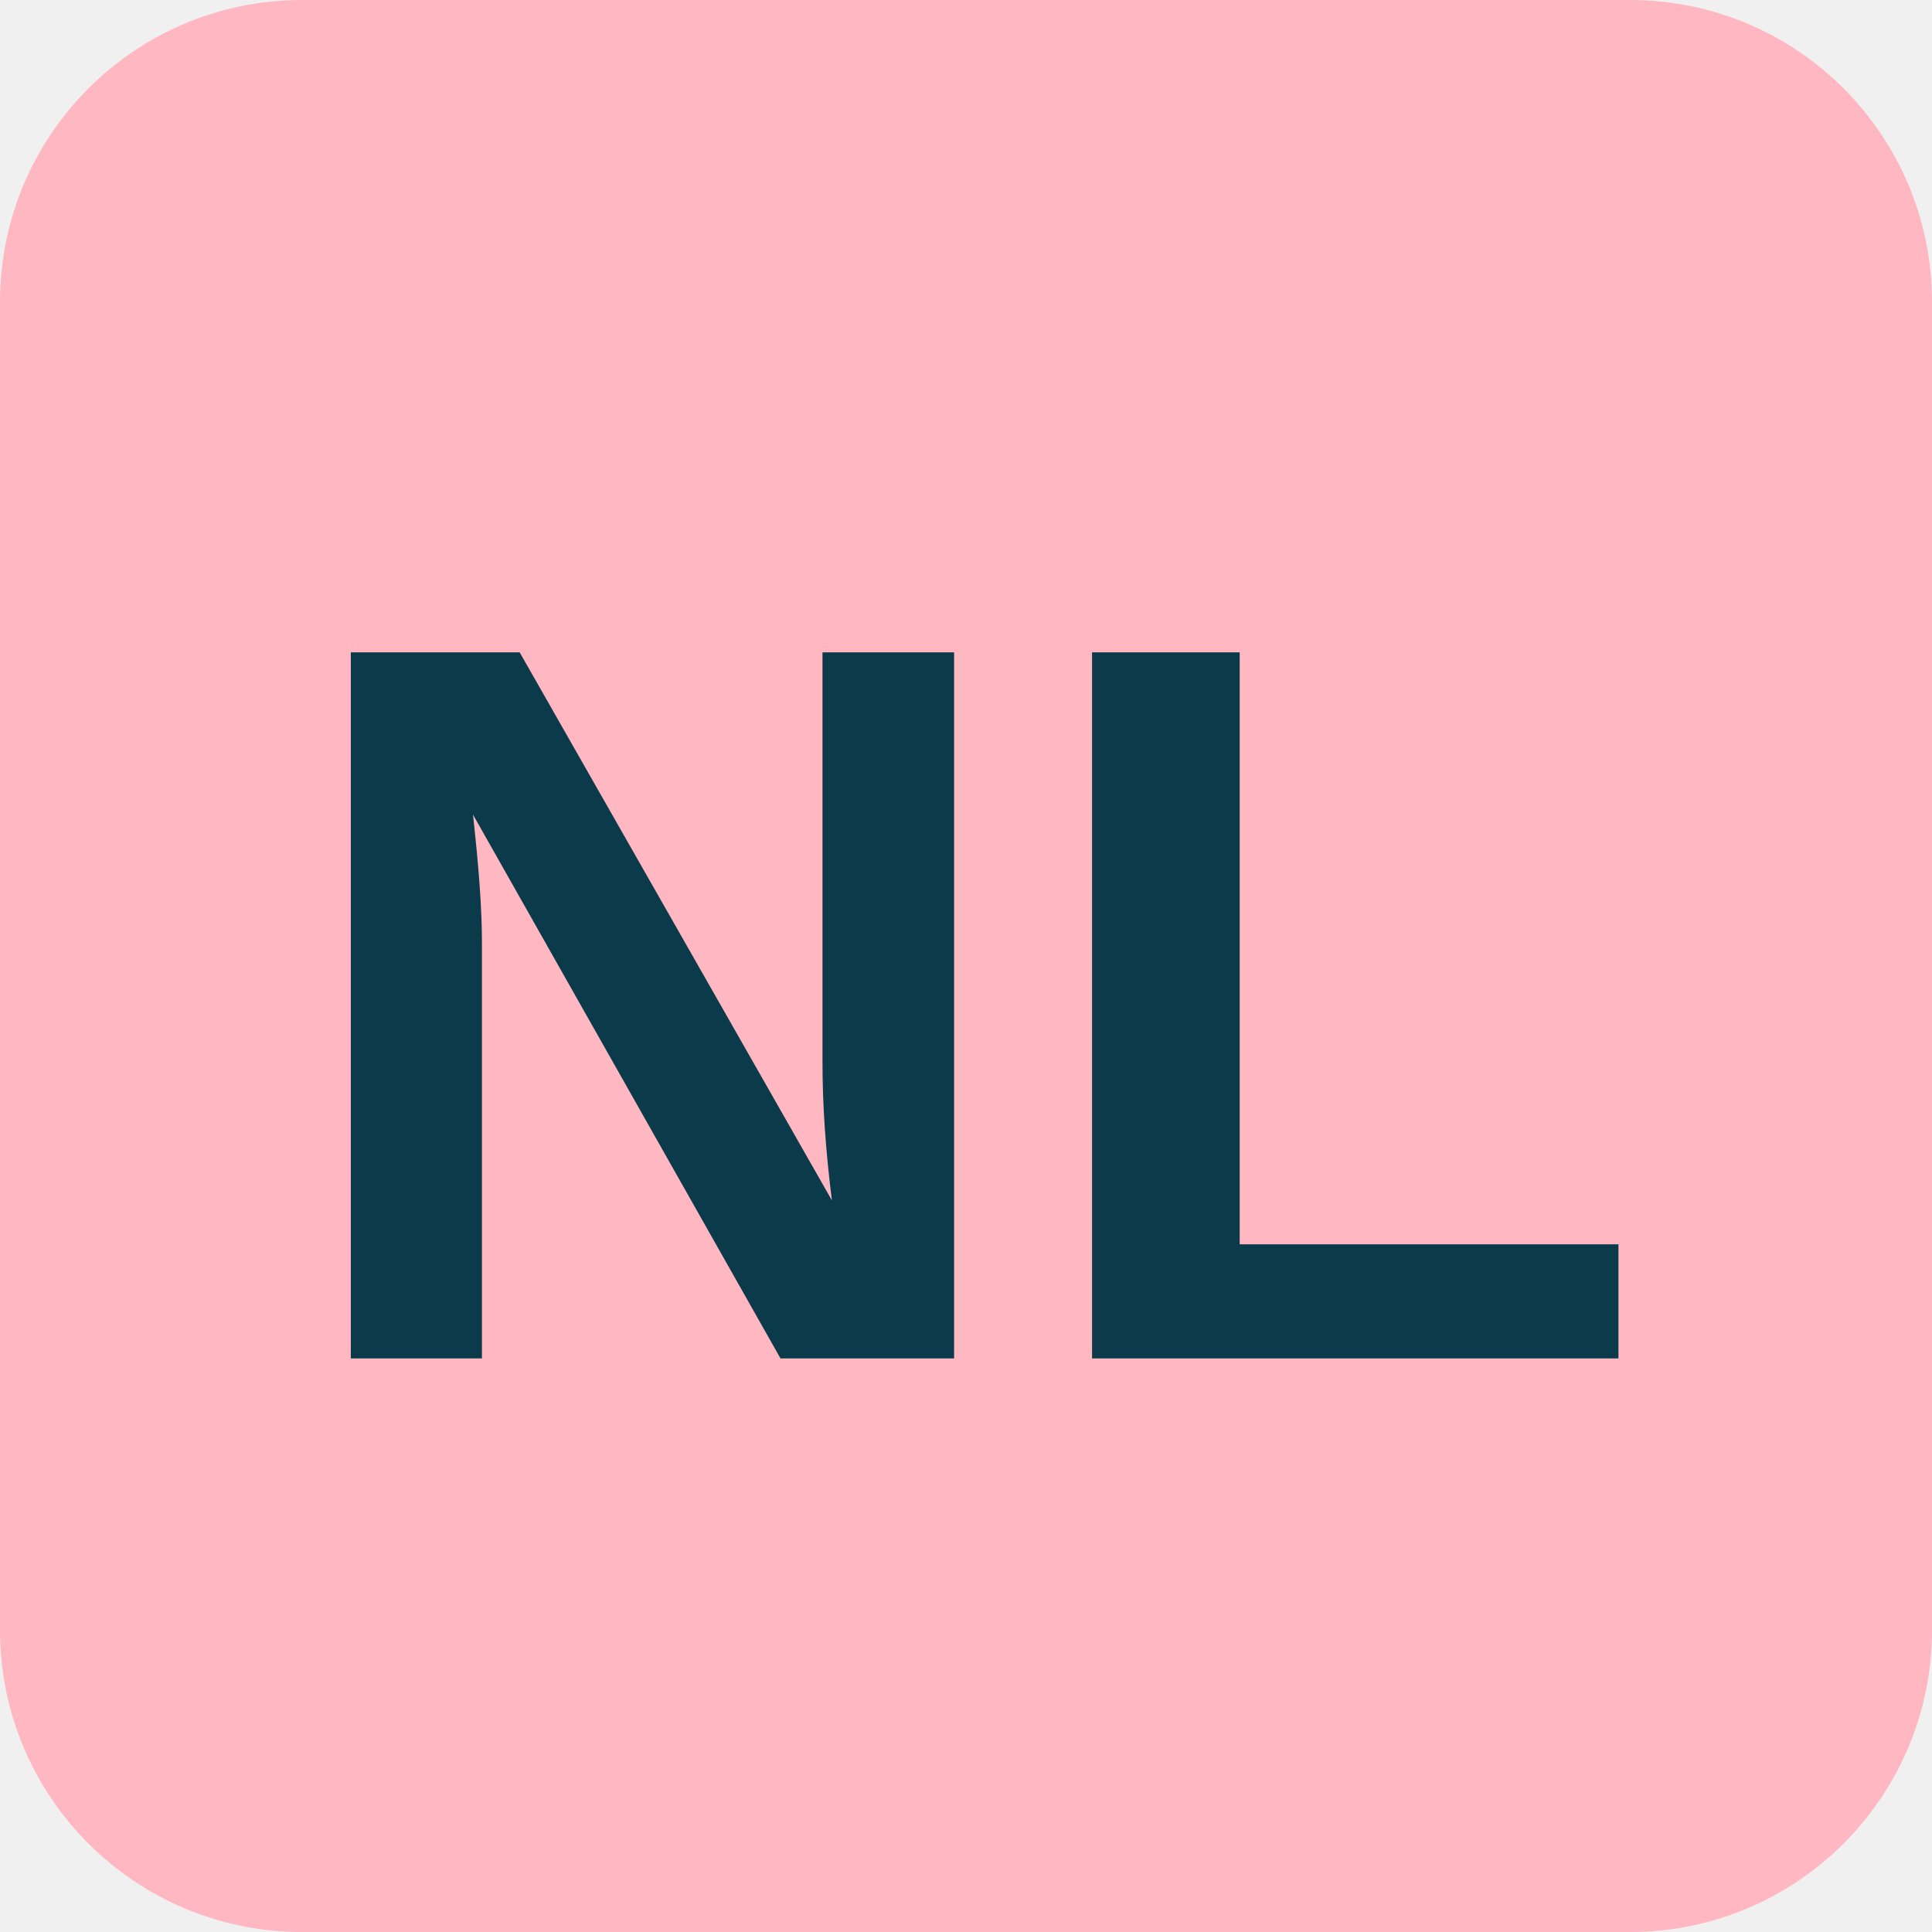
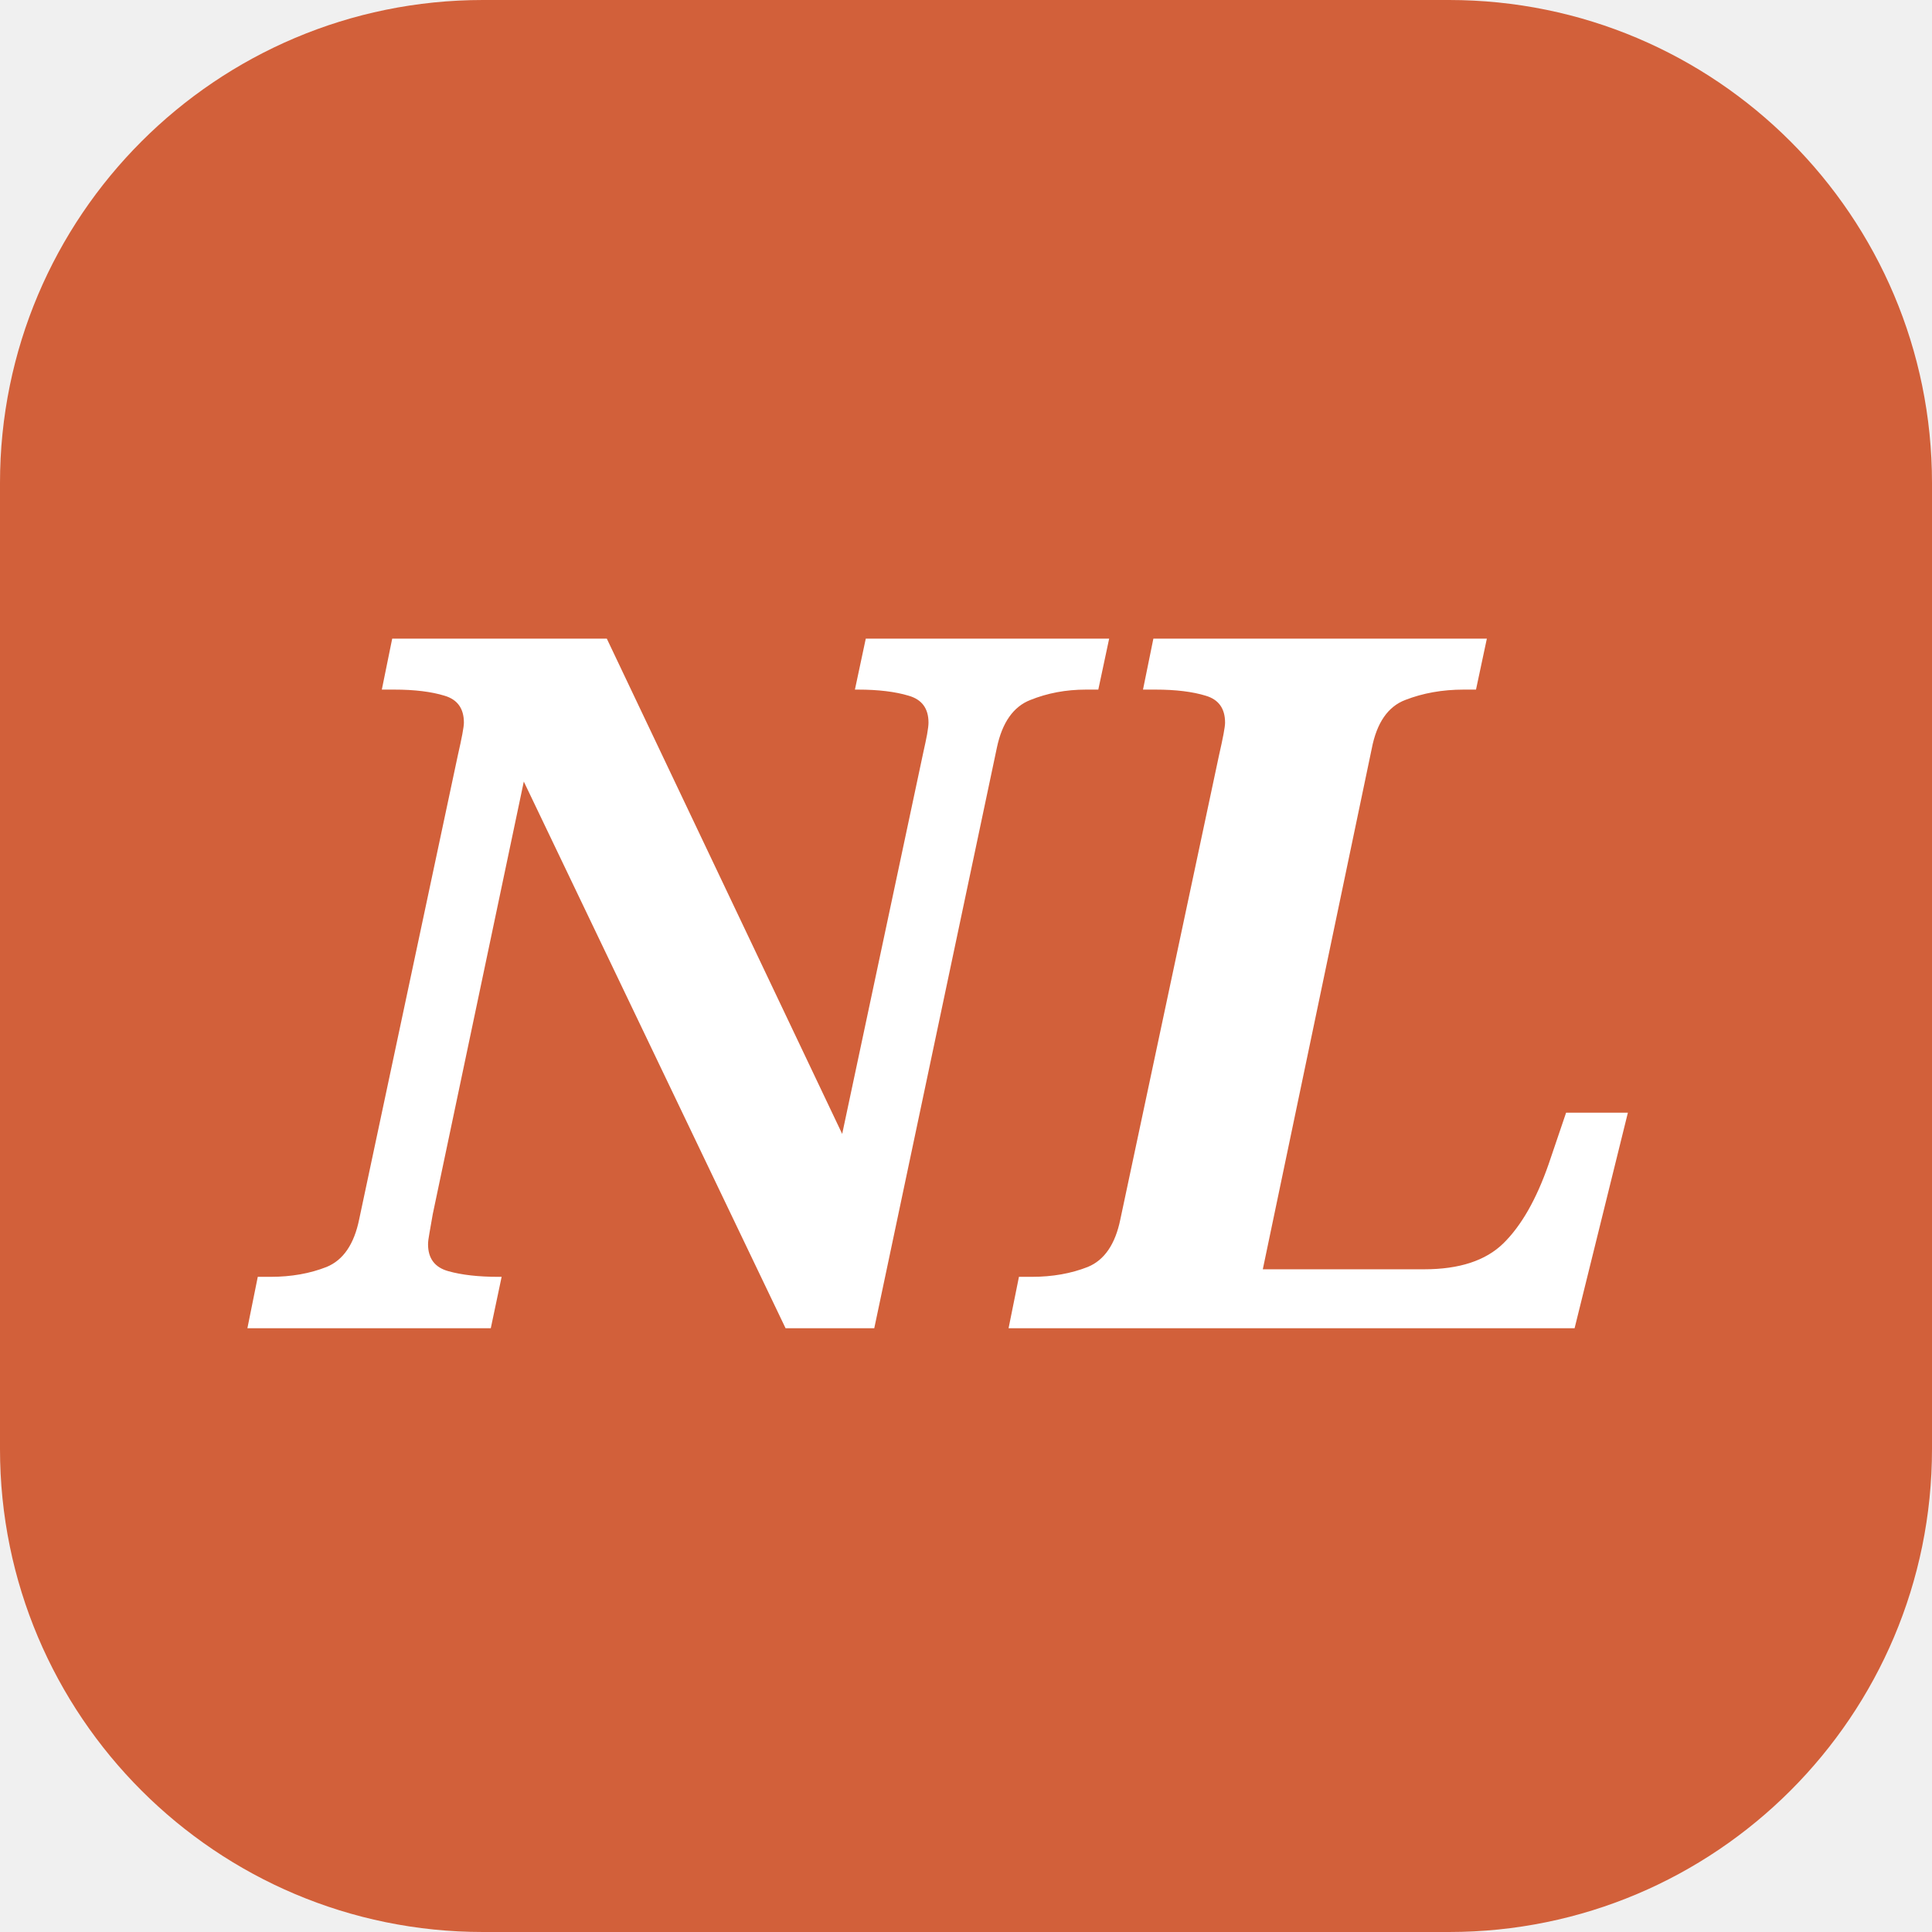
<svg xmlns="http://www.w3.org/2000/svg" viewBox="0 0 64 64">
-   <rect width="64" height="64" rx="10" fill="#ffb7c1" />
-   <text x="32" y="45" text-anchor="middle" font-family="Oswald, 'Arial Narrow', Arial, sans-serif" font-size="34" font-weight="700" fill="#0b3b4b">NL</text>
+   <rect width="64" height="64" rx="16" fill="#d2603a" />
+   <text x="32" y="44" text-anchor="middle" font-family="Georgia, serif" font-size="32" font-style="italic" font-weight="600" fill="#ffffff">NL</text>
</svg>
